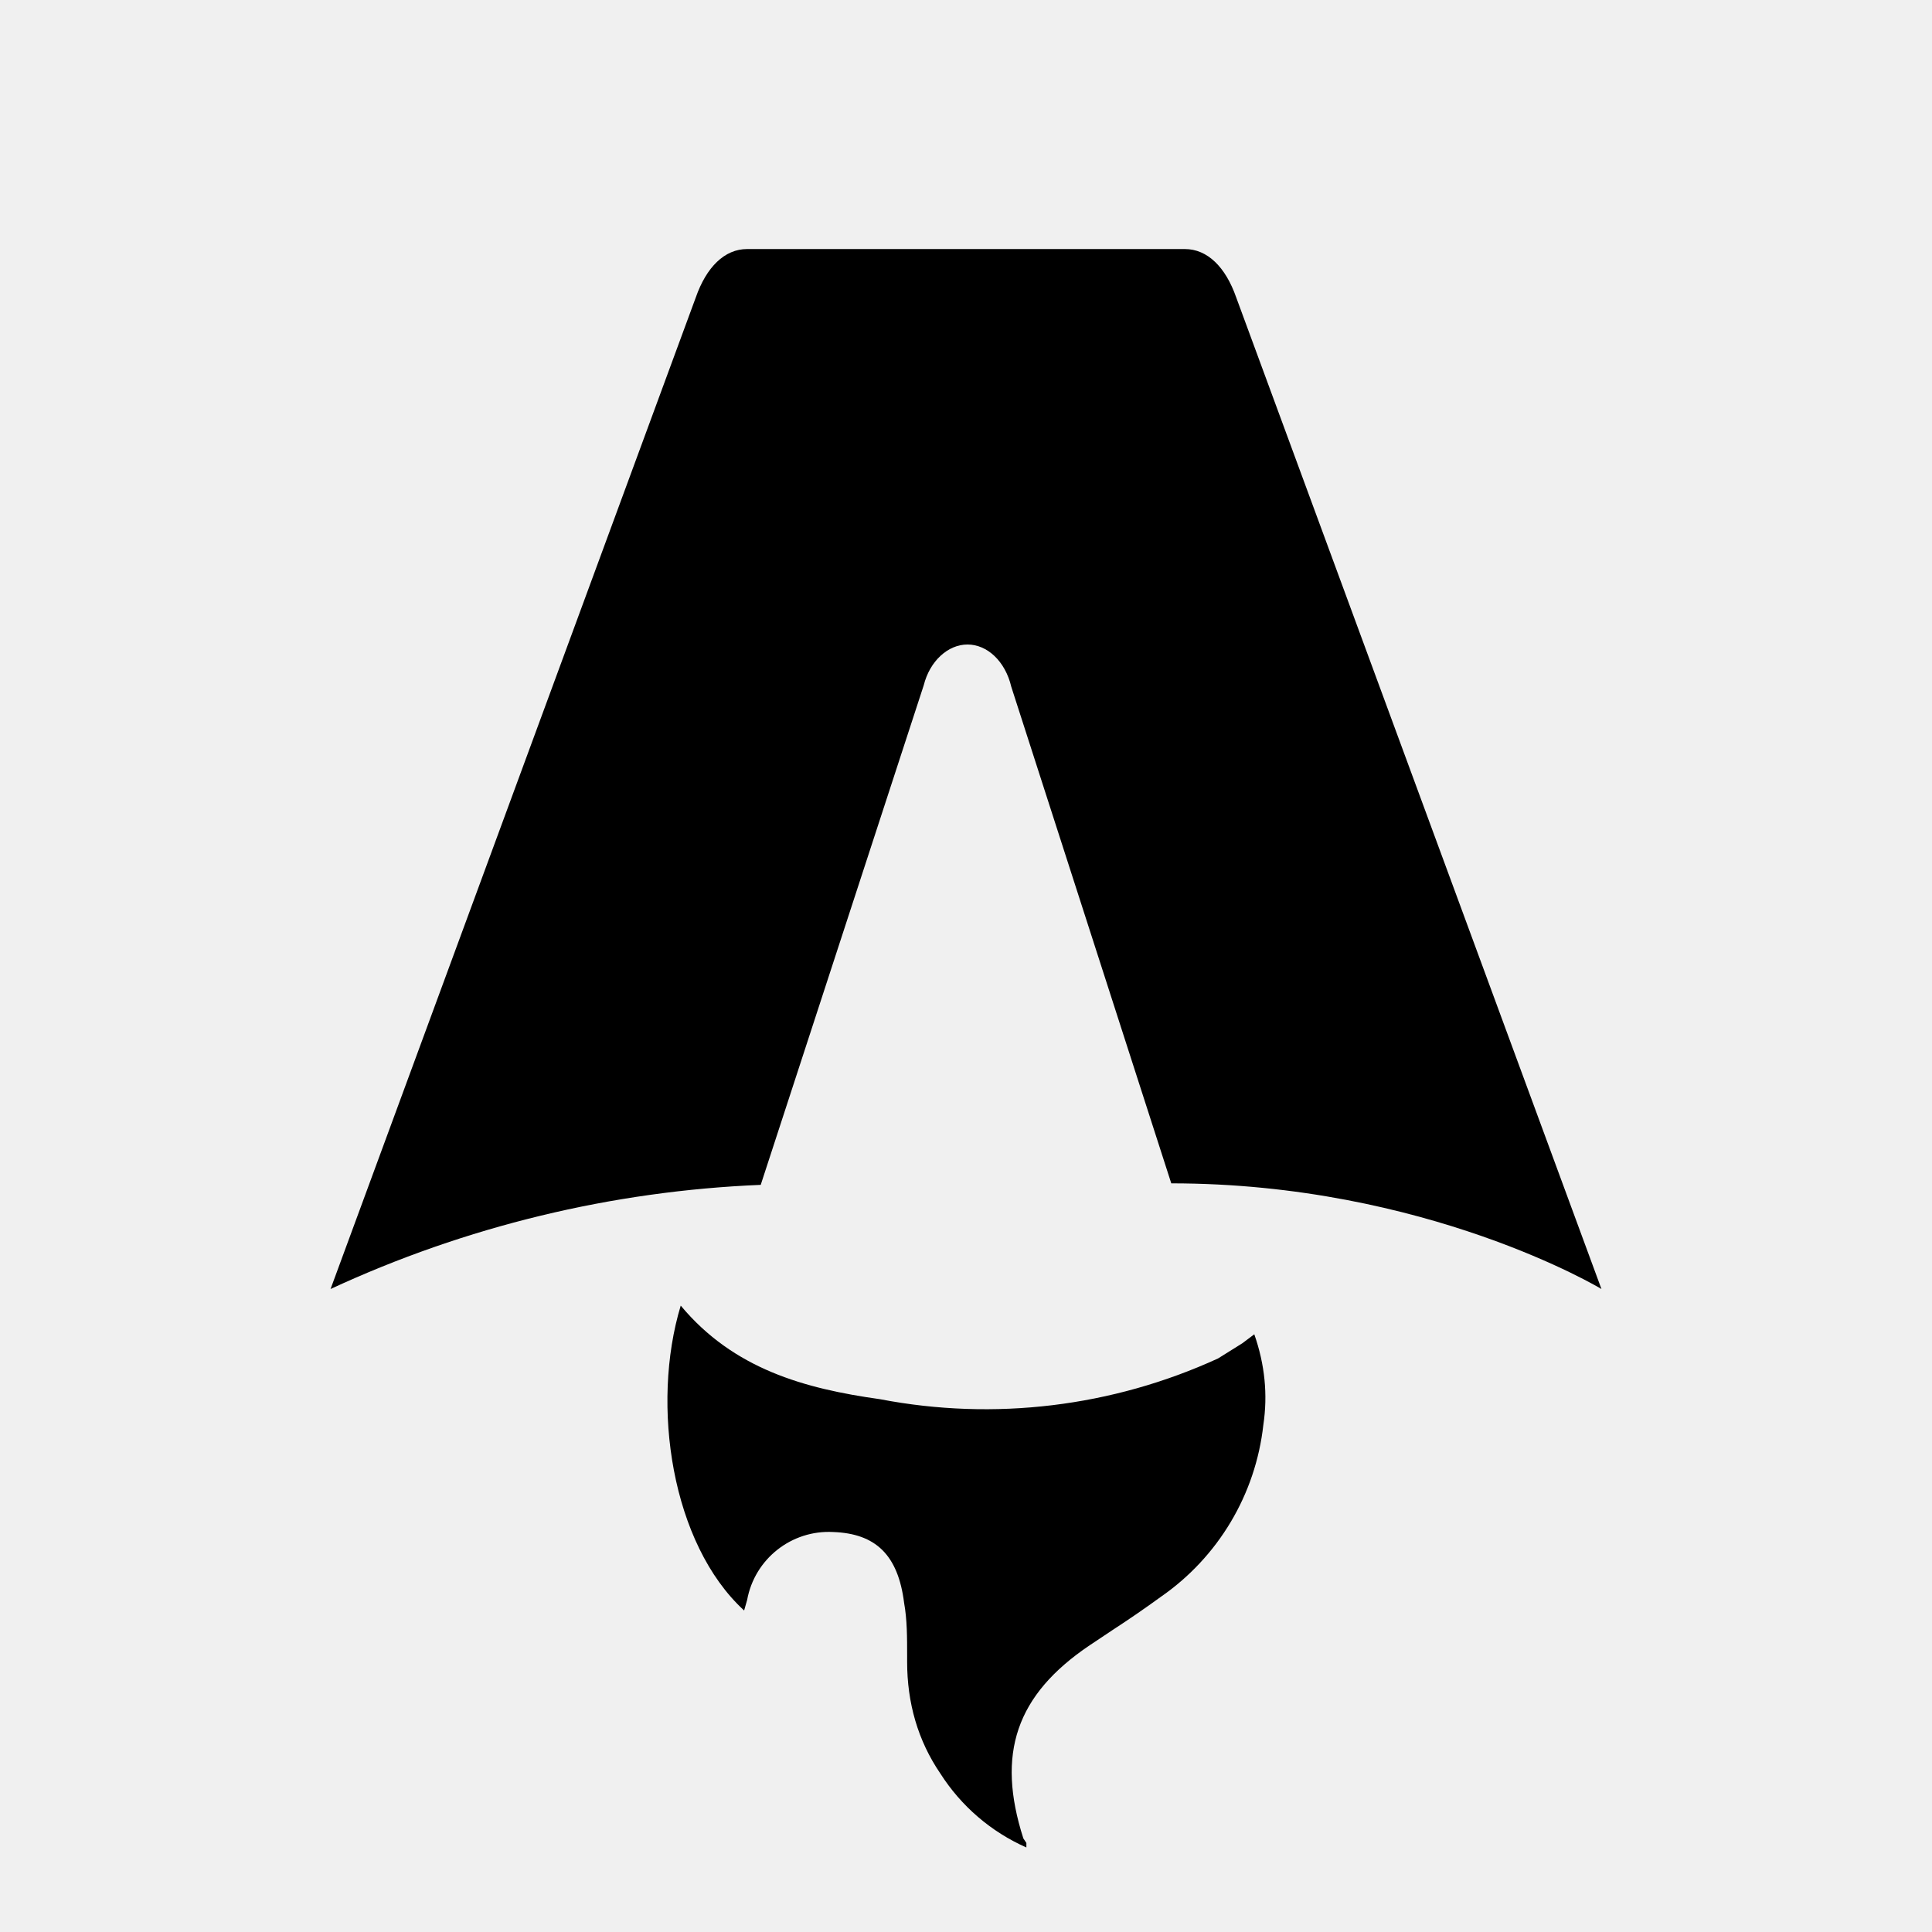
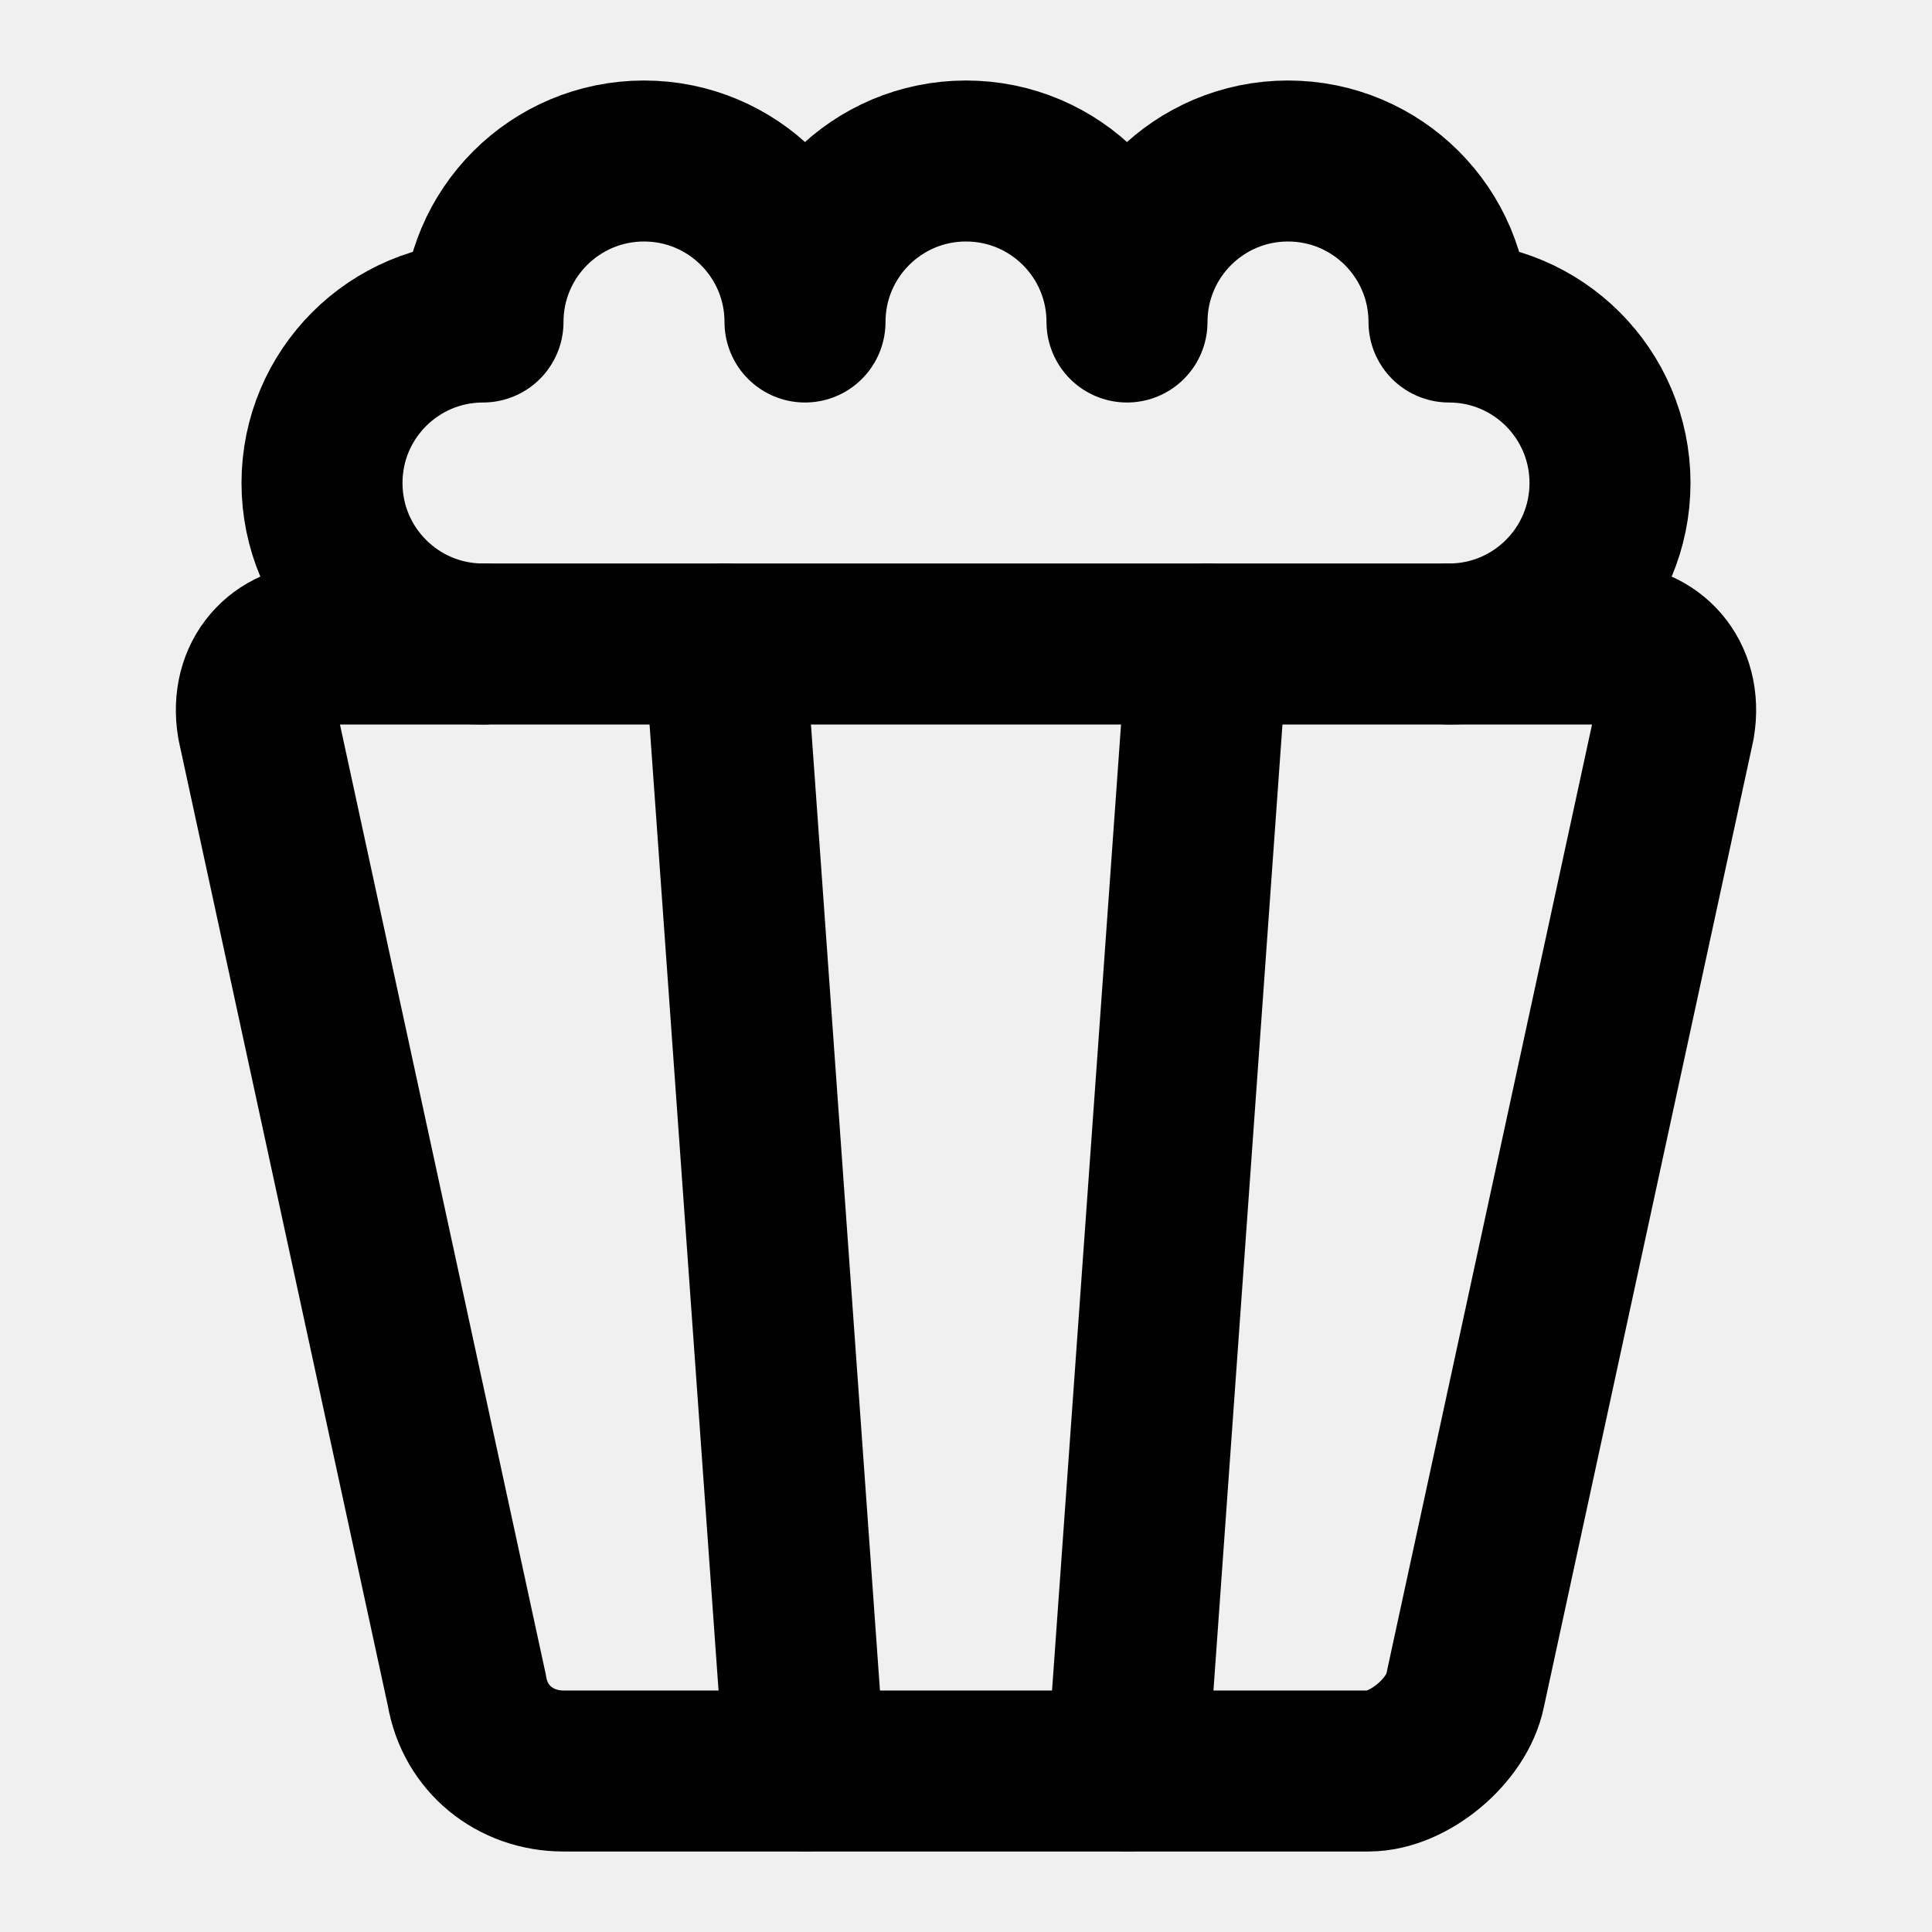
- <svg xmlns="http://www.w3.org/2000/svg" fill="none" viewBox="0 0 128 128">
-   <path d="M50.4 78.5a75.1 75.1 0 0 0-28.5 6.9l24.2-65.7c.7-2 1.9-3.2 3.4-3.2h29c1.5 0 2.7 1.2 3.4 3.2l24.2 65.7s-11.6-7-28.5-7L67 45.5c-.4-1.7-1.6-2.8-2.9-2.8-1.3 0-2.5 1.1-2.9 2.7L50.4 78.5Zm-1.1 28.2Zm-4.2-20.2c-2 6.6-.6 15.8 4.2 20.2a17.5 17.5 0 0 1 .2-.7 5.5 5.5 0 0 1 5.7-4.5c2.8.1 4.3 1.5 4.7 4.7.2 1.1.2 2.3.2 3.5v.4c0 2.7.7 5.2 2.2 7.4a13 13 0 0 0 5.7 4.9v-.3l-.2-.3c-1.8-5.6-.5-9.5 4.4-12.8l1.5-1a73 73 0 0 0 3.2-2.2 16 16 0 0 0 6.8-11.4c.3-2 .1-4-.6-6l-.8.6-1.6 1a37 37 0 0 1-22.4 2.7c-5-.7-9.7-2-13.2-6.2Z" />
+ <svg xmlns="http://www.w3.org/2000/svg" width="24" height="24" viewBox="0 0 24 24" fill="none" stroke-width="2" stroke-linecap="round" stroke-linejoin="round">
  <style>
-         path { fill: #000; }
+         svg { stroke: #000; }
        @media (prefers-color-scheme: dark) {
-             path { fill: #FFF; }
+             svg { stroke: #FFF; }
        }
    </style>
+   <path d="M18 8a2 2 0 0 0 0-4 2 2 0 0 0-4 0 2 2 0 0 0-4 0 2 2 0 0 0-4 0 2 2 0 0 0 0 4" />
+   <path d="M10 22 9 8" />
+   <path d="m14 22 1-14" />
+   <path d="M20 8c.5 0 .9.4.8 1l-2.6 12c-.1.5-.7 1-1.2 1H7c-.6 0-1.1-.4-1.2-1L3.2 9c-.1-.6.3-1 .8-1Z" />
</svg>
